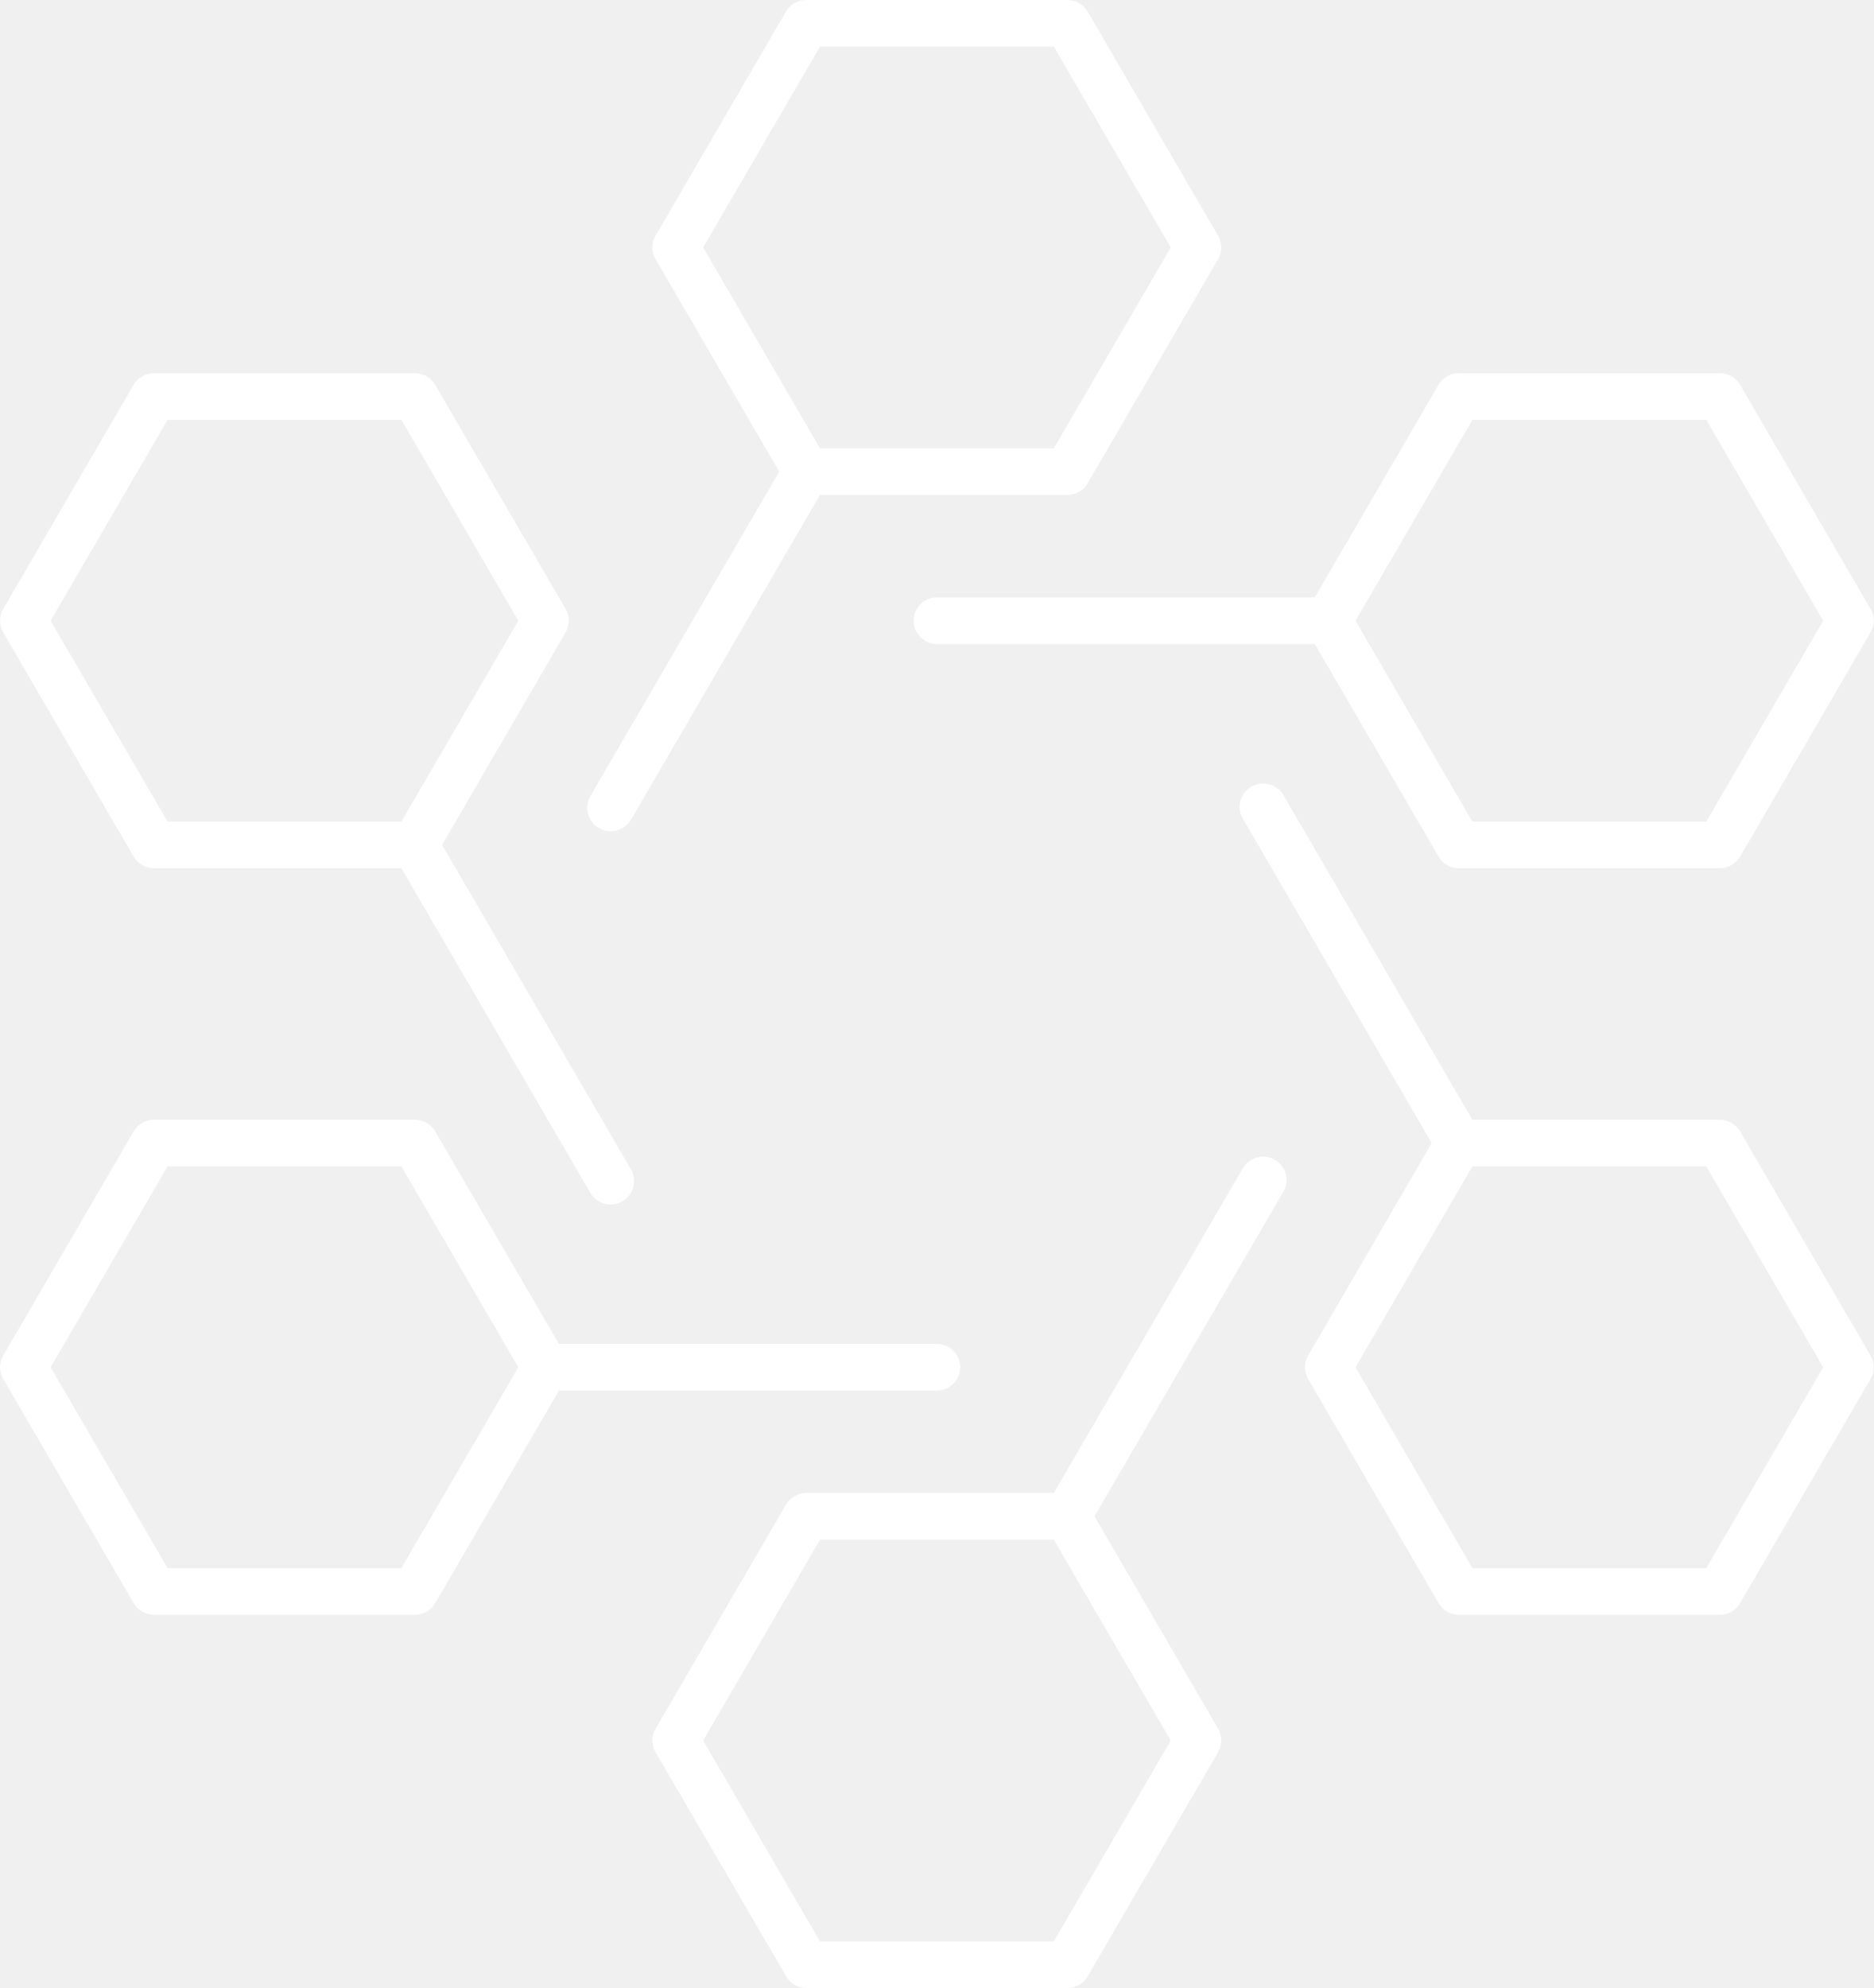
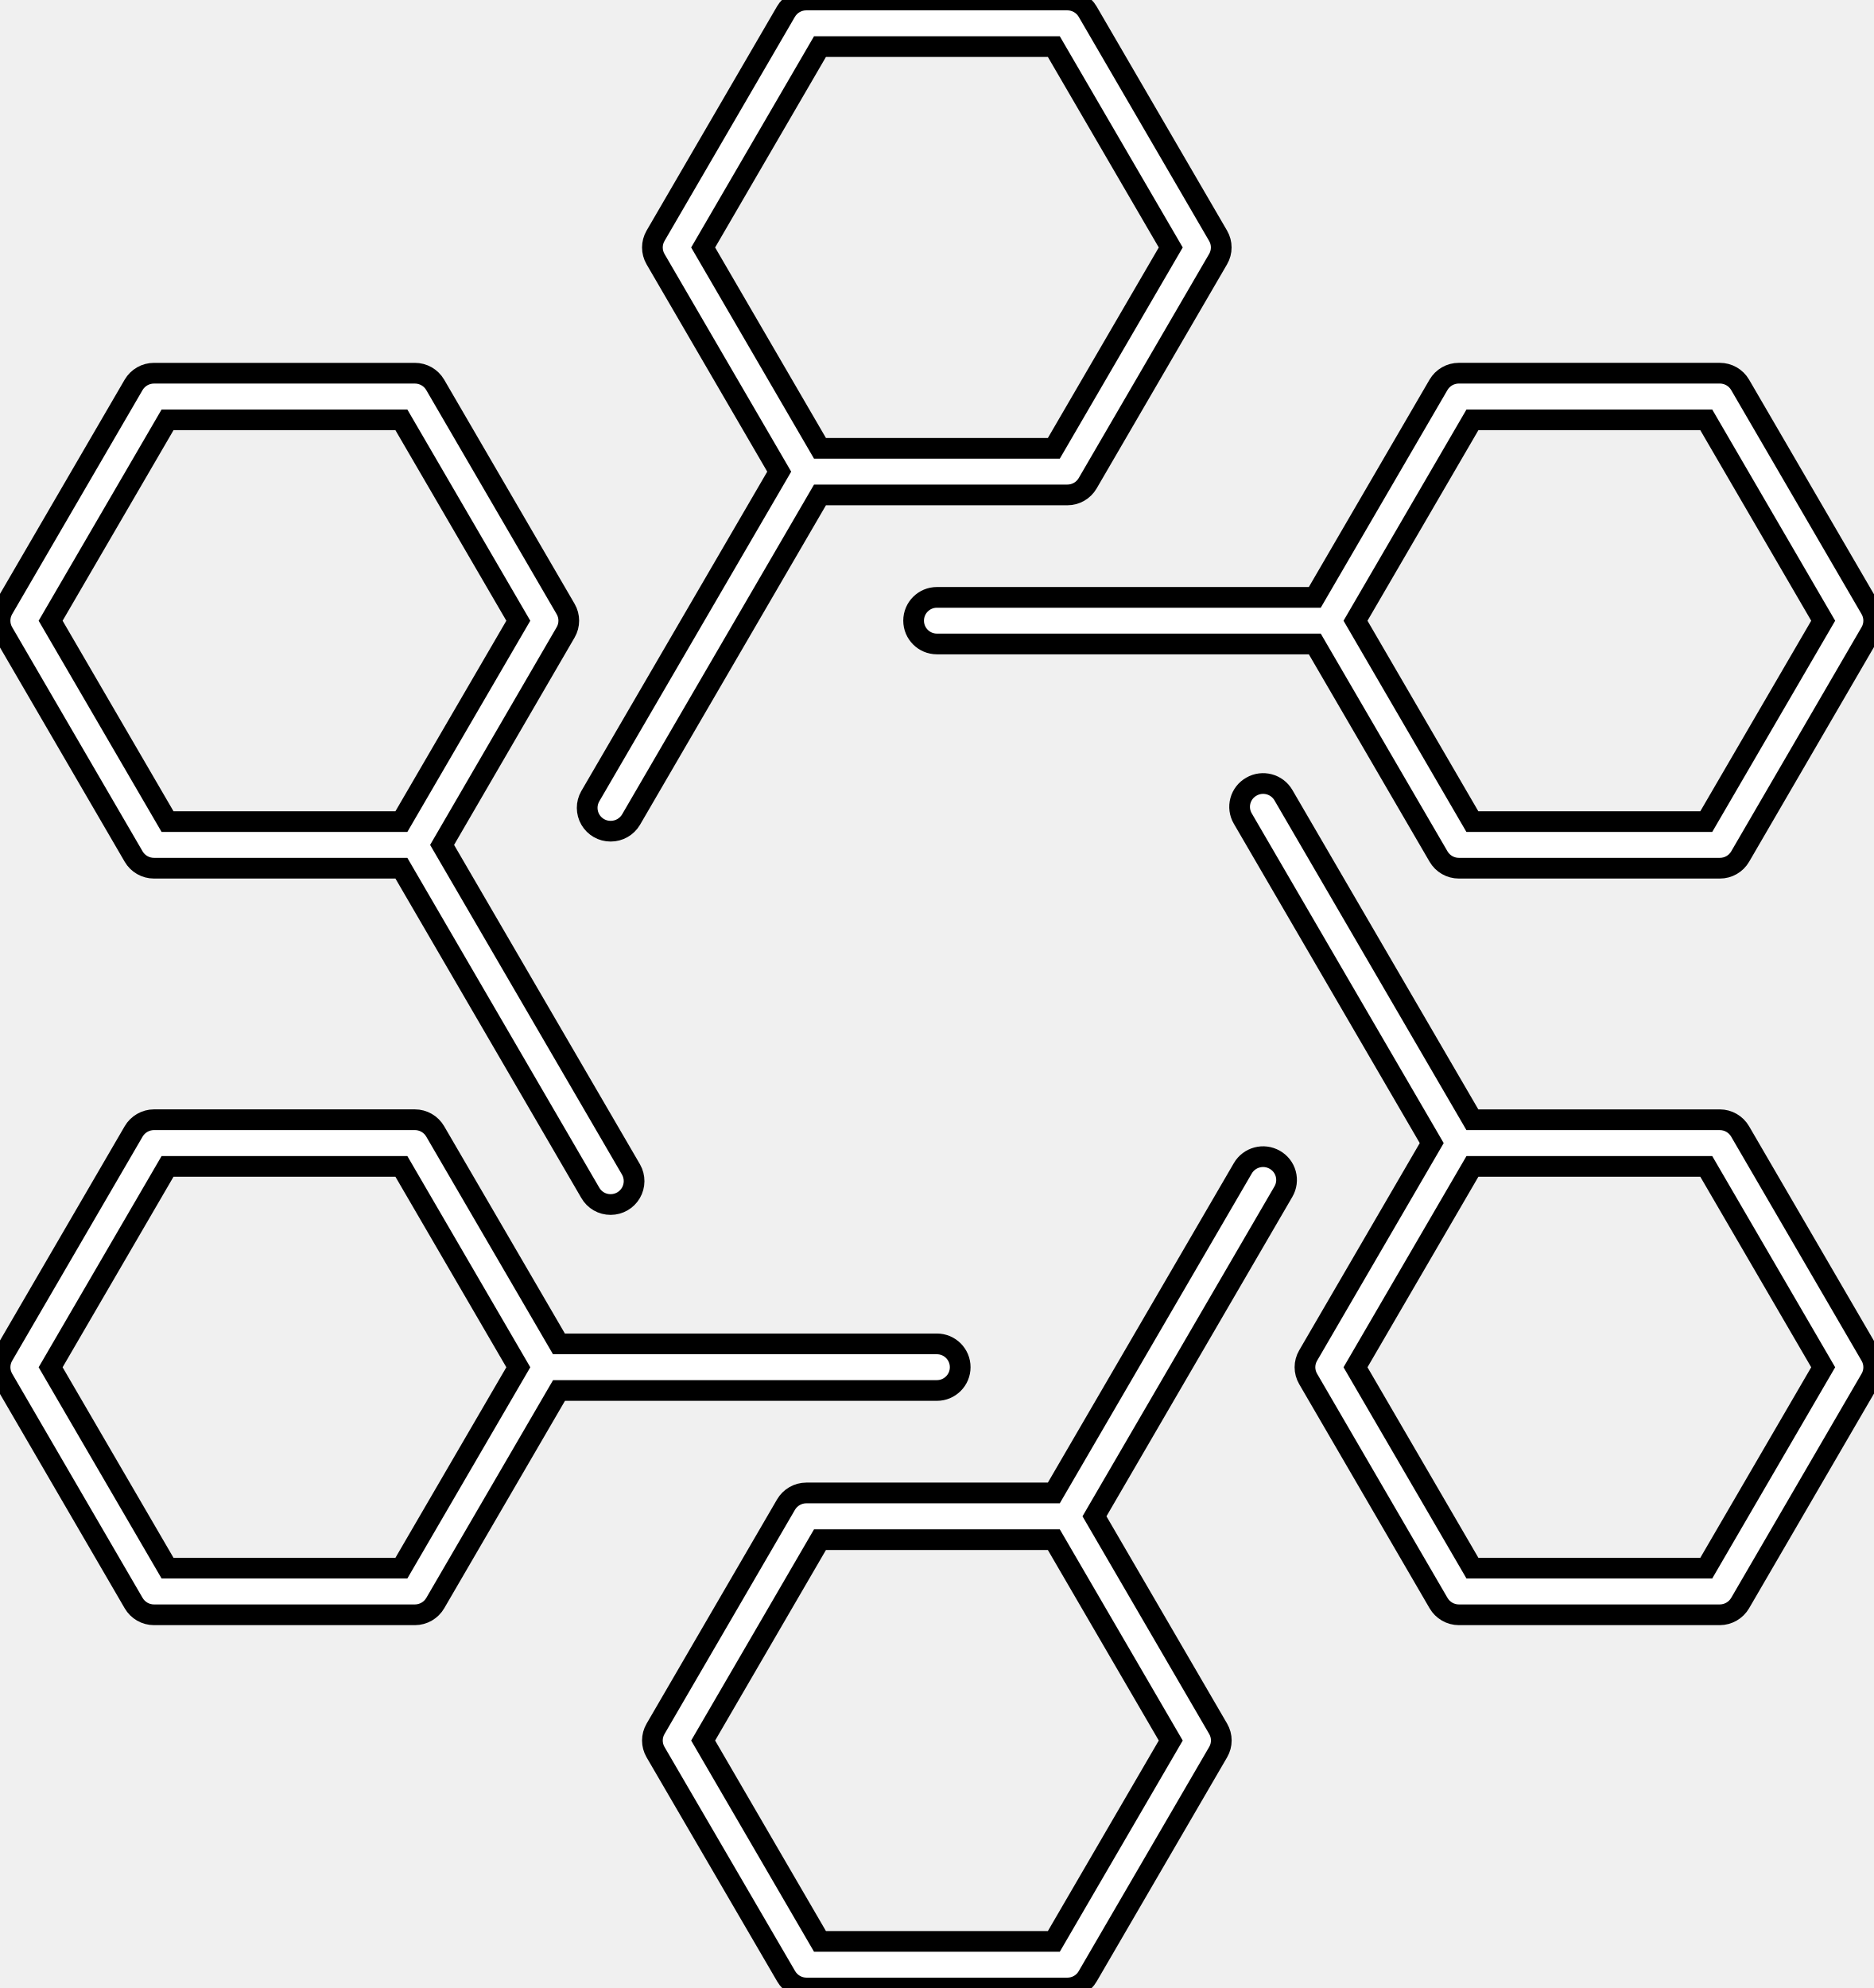
<svg xmlns="http://www.w3.org/2000/svg" width="90.5" height="96" viewBox="0 0 90.5 96">
-   <path id="devops_1_" d="M53.192,96.64h-12.6a1.137,1.137,0,0,1-.983-.566L33.3,85.249a1.116,1.116,0,0,1,0-1.122L39.6,73.3a1.14,1.14,0,0,1,.983-.566H52.537l9.126-15.675a1.134,1.134,0,0,1,1.547-.412,1.117,1.117,0,0,1,.416,1.534L54.5,73.862l5.974,10.263a1.116,1.116,0,0,1,0,1.122l-6.3,10.825A1.125,1.125,0,0,1,53.192,96.64ZM41.243,94.39H52.537l5.647-9.7-5.647-9.7H41.243L35.6,84.69ZM84.7,78.618H72.1a1.137,1.137,0,0,1-.983-.566l-6.3-10.828a1.116,1.116,0,0,1,0-1.122L70.788,55.84,61.662,40.165a1.117,1.117,0,0,1,.416-1.537,1.135,1.135,0,0,1,1.547.409l9.126,15.675H84.7a1.137,1.137,0,0,1,.983.566l6.3,10.825a1.116,1.116,0,0,1,0,1.122l-6.3,10.828A1.144,1.144,0,0,1,84.7,78.618ZM72.754,76.365H84.048l5.647-9.7-5.647-9.7H72.754l-5.647,9.7ZM21.681,78.618H9.077a1.137,1.137,0,0,1-.983-.566l-6.3-10.828a1.116,1.116,0,0,1,0-1.122l6.3-10.825a1.144,1.144,0,0,1,.983-.566h12.6a1.137,1.137,0,0,1,.983.566l5.975,10.259H46.89a1.125,1.125,0,1,1,0,2.25H28.639L22.664,78.049A1.14,1.14,0,0,1,21.681,78.618ZM9.732,76.365H21.026l5.647-9.7-5.647-9.7H9.732l-5.647,9.7Zm21.4-17.559a1.124,1.124,0,0,1-.983-.566L21.026,42.565H9.077A1.134,1.134,0,0,1,8.093,42l-6.3-10.825a1.122,1.122,0,0,1,0-1.125l6.3-10.825a1.141,1.141,0,0,1,.983-.563h12.6a1.134,1.134,0,0,1,.983.563l6.3,10.825a1.122,1.122,0,0,1,0,1.125L22.992,41.44l9.126,15.678a1.131,1.131,0,0,1-.983,1.688ZM9.732,40.315H21.026l5.647-9.7-5.647-9.7H9.732l-5.647,9.7ZM84.7,42.565H72.1A1.134,1.134,0,0,1,71.116,42L65.141,31.737H46.89a1.125,1.125,0,1,1,0-2.25H65.141l5.974-10.263a1.137,1.137,0,0,1,.983-.563H84.7a1.134,1.134,0,0,1,.983.563l6.3,10.825a1.121,1.121,0,0,1,0,1.125L85.687,42A1.131,1.131,0,0,1,84.7,42.565Zm-11.949-2.25H84.048l5.647-9.7-5.647-9.7H72.754l-5.647,9.7Zm-41.62.463a1.127,1.127,0,0,1-.983-1.687l9.126-15.675L33.3,13.153a1.122,1.122,0,0,1,0-1.125L39.6,1.2A1.134,1.134,0,0,1,40.588.64h12.6a1.134,1.134,0,0,1,.983.562l6.3,10.825a1.122,1.122,0,0,1,0,1.125l-6.3,10.825a1.134,1.134,0,0,1-.983.563H41.243L32.118,40.218A1.138,1.138,0,0,1,31.134,40.778ZM41.243,22.29H52.537l5.647-9.7-5.647-9.7H41.243L35.6,12.59Z" transform="translate(-1.64 -0.64)" fill="#fff" />
+   <path id="devops_1_" d="M53.192,96.64h-12.6a1.137,1.137,0,0,1-.983-.566L33.3,85.249a1.116,1.116,0,0,1,0-1.122L39.6,73.3a1.14,1.14,0,0,1,.983-.566H52.537l9.126-15.675a1.134,1.134,0,0,1,1.547-.412,1.117,1.117,0,0,1,.416,1.534L54.5,73.862l5.974,10.263a1.116,1.116,0,0,1,0,1.122l-6.3,10.825A1.125,1.125,0,0,1,53.192,96.64ZM41.243,94.39H52.537l5.647-9.7-5.647-9.7H41.243L35.6,84.69ZM84.7,78.618H72.1a1.137,1.137,0,0,1-.983-.566l-6.3-10.828a1.116,1.116,0,0,1,0-1.122L70.788,55.84,61.662,40.165a1.117,1.117,0,0,1,.416-1.537,1.135,1.135,0,0,1,1.547.409l9.126,15.675H84.7a1.137,1.137,0,0,1,.983.566l6.3,10.825a1.116,1.116,0,0,1,0,1.122l-6.3,10.828A1.144,1.144,0,0,1,84.7,78.618ZM72.754,76.365H84.048l5.647-9.7-5.647-9.7H72.754l-5.647,9.7ZM21.681,78.618H9.077a1.137,1.137,0,0,1-.983-.566l-6.3-10.828a1.116,1.116,0,0,1,0-1.122l6.3-10.825a1.144,1.144,0,0,1,.983-.566h12.6a1.137,1.137,0,0,1,.983.566l5.975,10.259H46.89a1.125,1.125,0,1,1,0,2.25H28.639L22.664,78.049A1.14,1.14,0,0,1,21.681,78.618ZM9.732,76.365H21.026l5.647-9.7-5.647-9.7H9.732l-5.647,9.7Zm21.4-17.559a1.124,1.124,0,0,1-.983-.566L21.026,42.565H9.077A1.134,1.134,0,0,1,8.093,42l-6.3-10.825a1.122,1.122,0,0,1,0-1.125l6.3-10.825a1.141,1.141,0,0,1,.983-.563h12.6a1.134,1.134,0,0,1,.983.563l6.3,10.825a1.122,1.122,0,0,1,0,1.125L22.992,41.44l9.126,15.678a1.131,1.131,0,0,1-.983,1.688ZM9.732,40.315H21.026l5.647-9.7-5.647-9.7H9.732l-5.647,9.7ZM84.7,42.565H72.1A1.134,1.134,0,0,1,71.116,42L65.141,31.737H46.89a1.125,1.125,0,1,1,0-2.25H65.141l5.974-10.263a1.137,1.137,0,0,1,.983-.563H84.7a1.134,1.134,0,0,1,.983.563l6.3,10.825a1.121,1.121,0,0,1,0,1.125L85.687,42A1.131,1.131,0,0,1,84.7,42.565Zm-11.949-2.25H84.048l5.647-9.7-5.647-9.7H72.754l-5.647,9.7Zm-41.62.463a1.127,1.127,0,0,1-.983-1.687l9.126-15.675L33.3,13.153a1.122,1.122,0,0,1,0-1.125L39.6,1.2A1.134,1.134,0,0,1,40.588.64h12.6a1.134,1.134,0,0,1,.983.562l6.3,10.825a1.122,1.122,0,0,1,0,1.125l-6.3,10.825a1.134,1.134,0,0,1-.983.563H41.243L32.118,40.218A1.138,1.138,0,0,1,31.134,40.778ZM41.243,22.29H52.537l5.647-9.7-5.647-9.7H41.243L35.6,12.59Z" transform="translate(-1.64 -0.64)" fill="#fff" stroke="#000" stroke-width="1" />
</svg>
